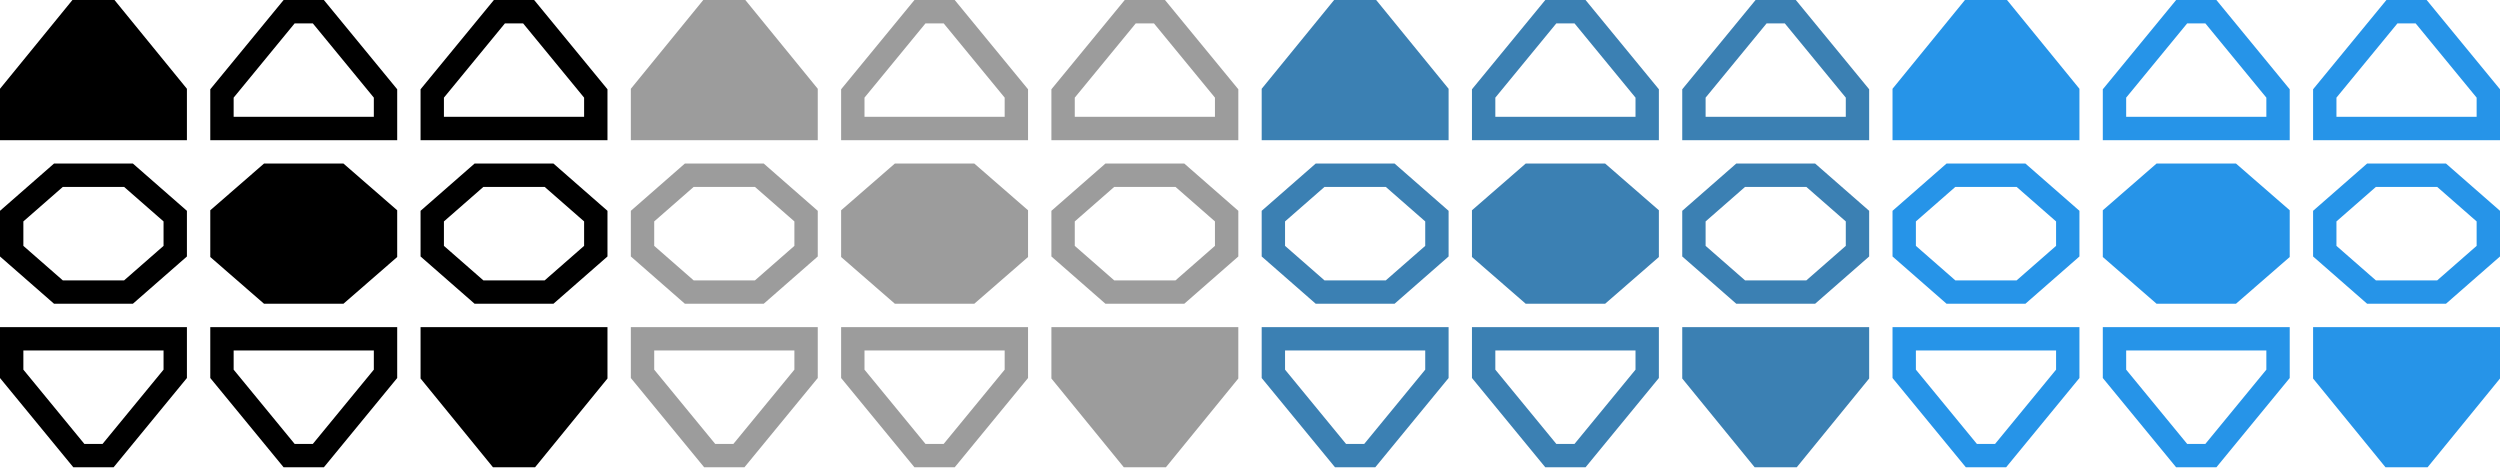
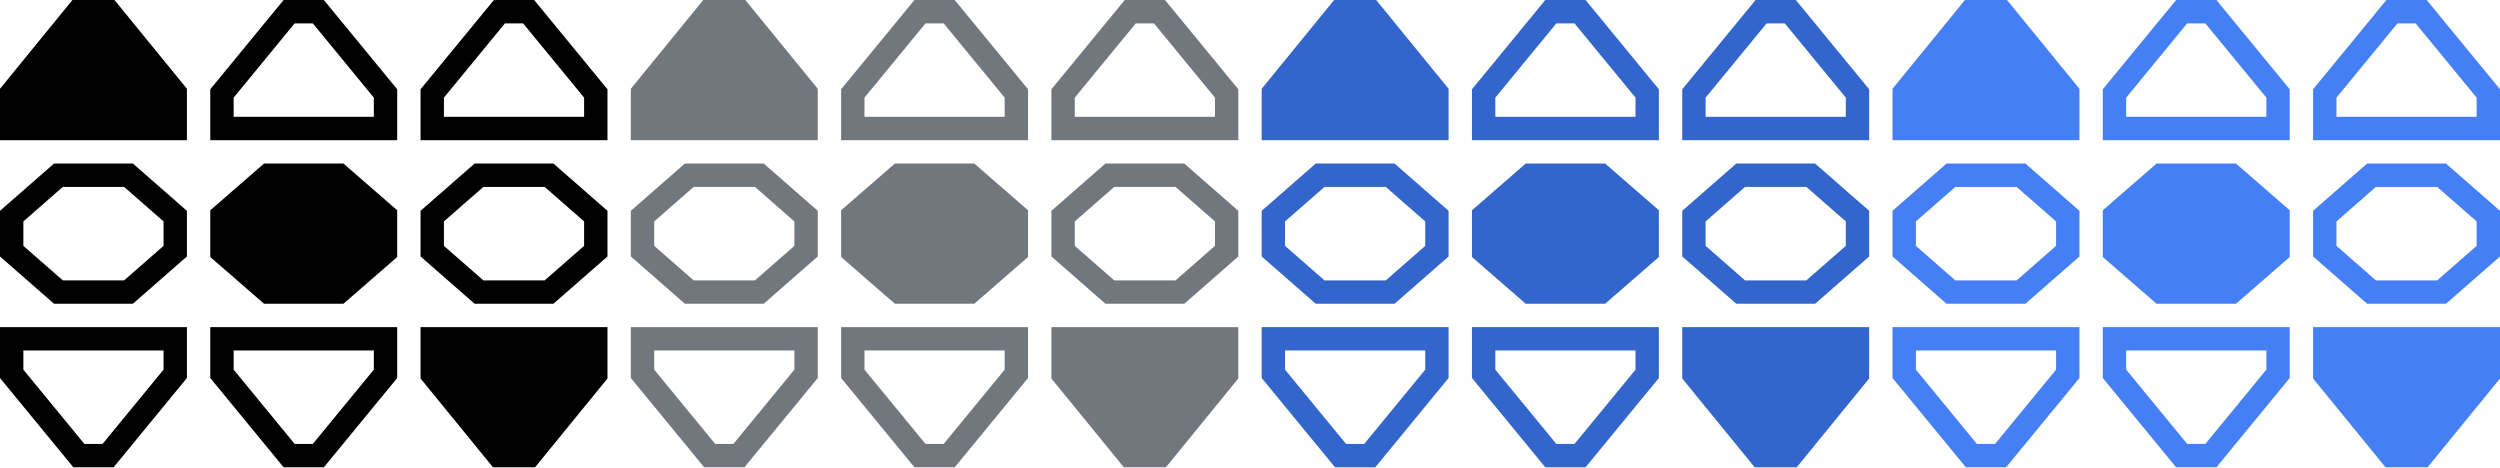
<svg xmlns="http://www.w3.org/2000/svg" xmlns:xlink="http://www.w3.org/1999/xlink" width="107" height="20">
  <defs>
    <path d="M3.1,0 0,3.8 0,6 8,6 8,3.8 4.9,0zm8.2,7 -2.3,2 0,2 2.3,2 3.4,0 2.3,-2 0,-2 -2.3,-2zm6.7,7 0,2.2 3.1,3.8 1.8,0 3.1,-3.8 0,-2.2z" id="a" />
    <path d="m18.5,10.75 0,-1.5 2,-1.75 3,0 2,1.75 0,1.5 -2,1.75 -3,0zm0,-6.75 0,1.5 7,0 0,-1.5 -2.875,-3.5 -1.25,0zm-9,12 0,-1.5 7,0 0,1.5 -2.875,3.5 -1.25,0zm0,-12 0,1.5 7,0 0,-1.5 -2.875,-3.5 -1.25,0zm-9,12 0,-1.5 7,0 0,1.5 -2.875,3.5 -1.25,0zm0,-5.25 0,-1.5 2,-1.75 3,0 2,1.75 0,1.5 -2,1.75 -3,0z" id="b" fill="none" />
  </defs>
  <use fill="#000" x="0" y="0" xlink:href="#a" />
  <use stroke="#000" x="0" y="0" xlink:href="#b" />
-   <use fill="#9c9c9c" x="27" y="0" xlink:href="#a" />
-   <use stroke="#9c9c9c" x="27" y="0" xlink:href="#b" />
-   <use fill="#3b80b3" x="54" y="0" xlink:href="#a" />
-   <use stroke="#3b80b3" x="54" y="0" xlink:href="#b" />
-   <use fill="#2694e8" x="81" y="0" xlink:href="#a" />
-   <use stroke="#2694e8" x="81" y="0" xlink:href="#b" />
+   <use fill="#72777d" x="27" y="0" xlink:href="#a" />
+   <use stroke="#72777d" x="27" y="0" xlink:href="#b" />
+   <use fill="#36c" x="54" y="0" xlink:href="#a" />
+   <use stroke="#36c" x="54" y="0" xlink:href="#b" />
+   <use fill="#447ff5" x="81" y="0" xlink:href="#a" />
+   <use stroke="#447ff5" x="81" y="0" xlink:href="#b" />
</svg>
